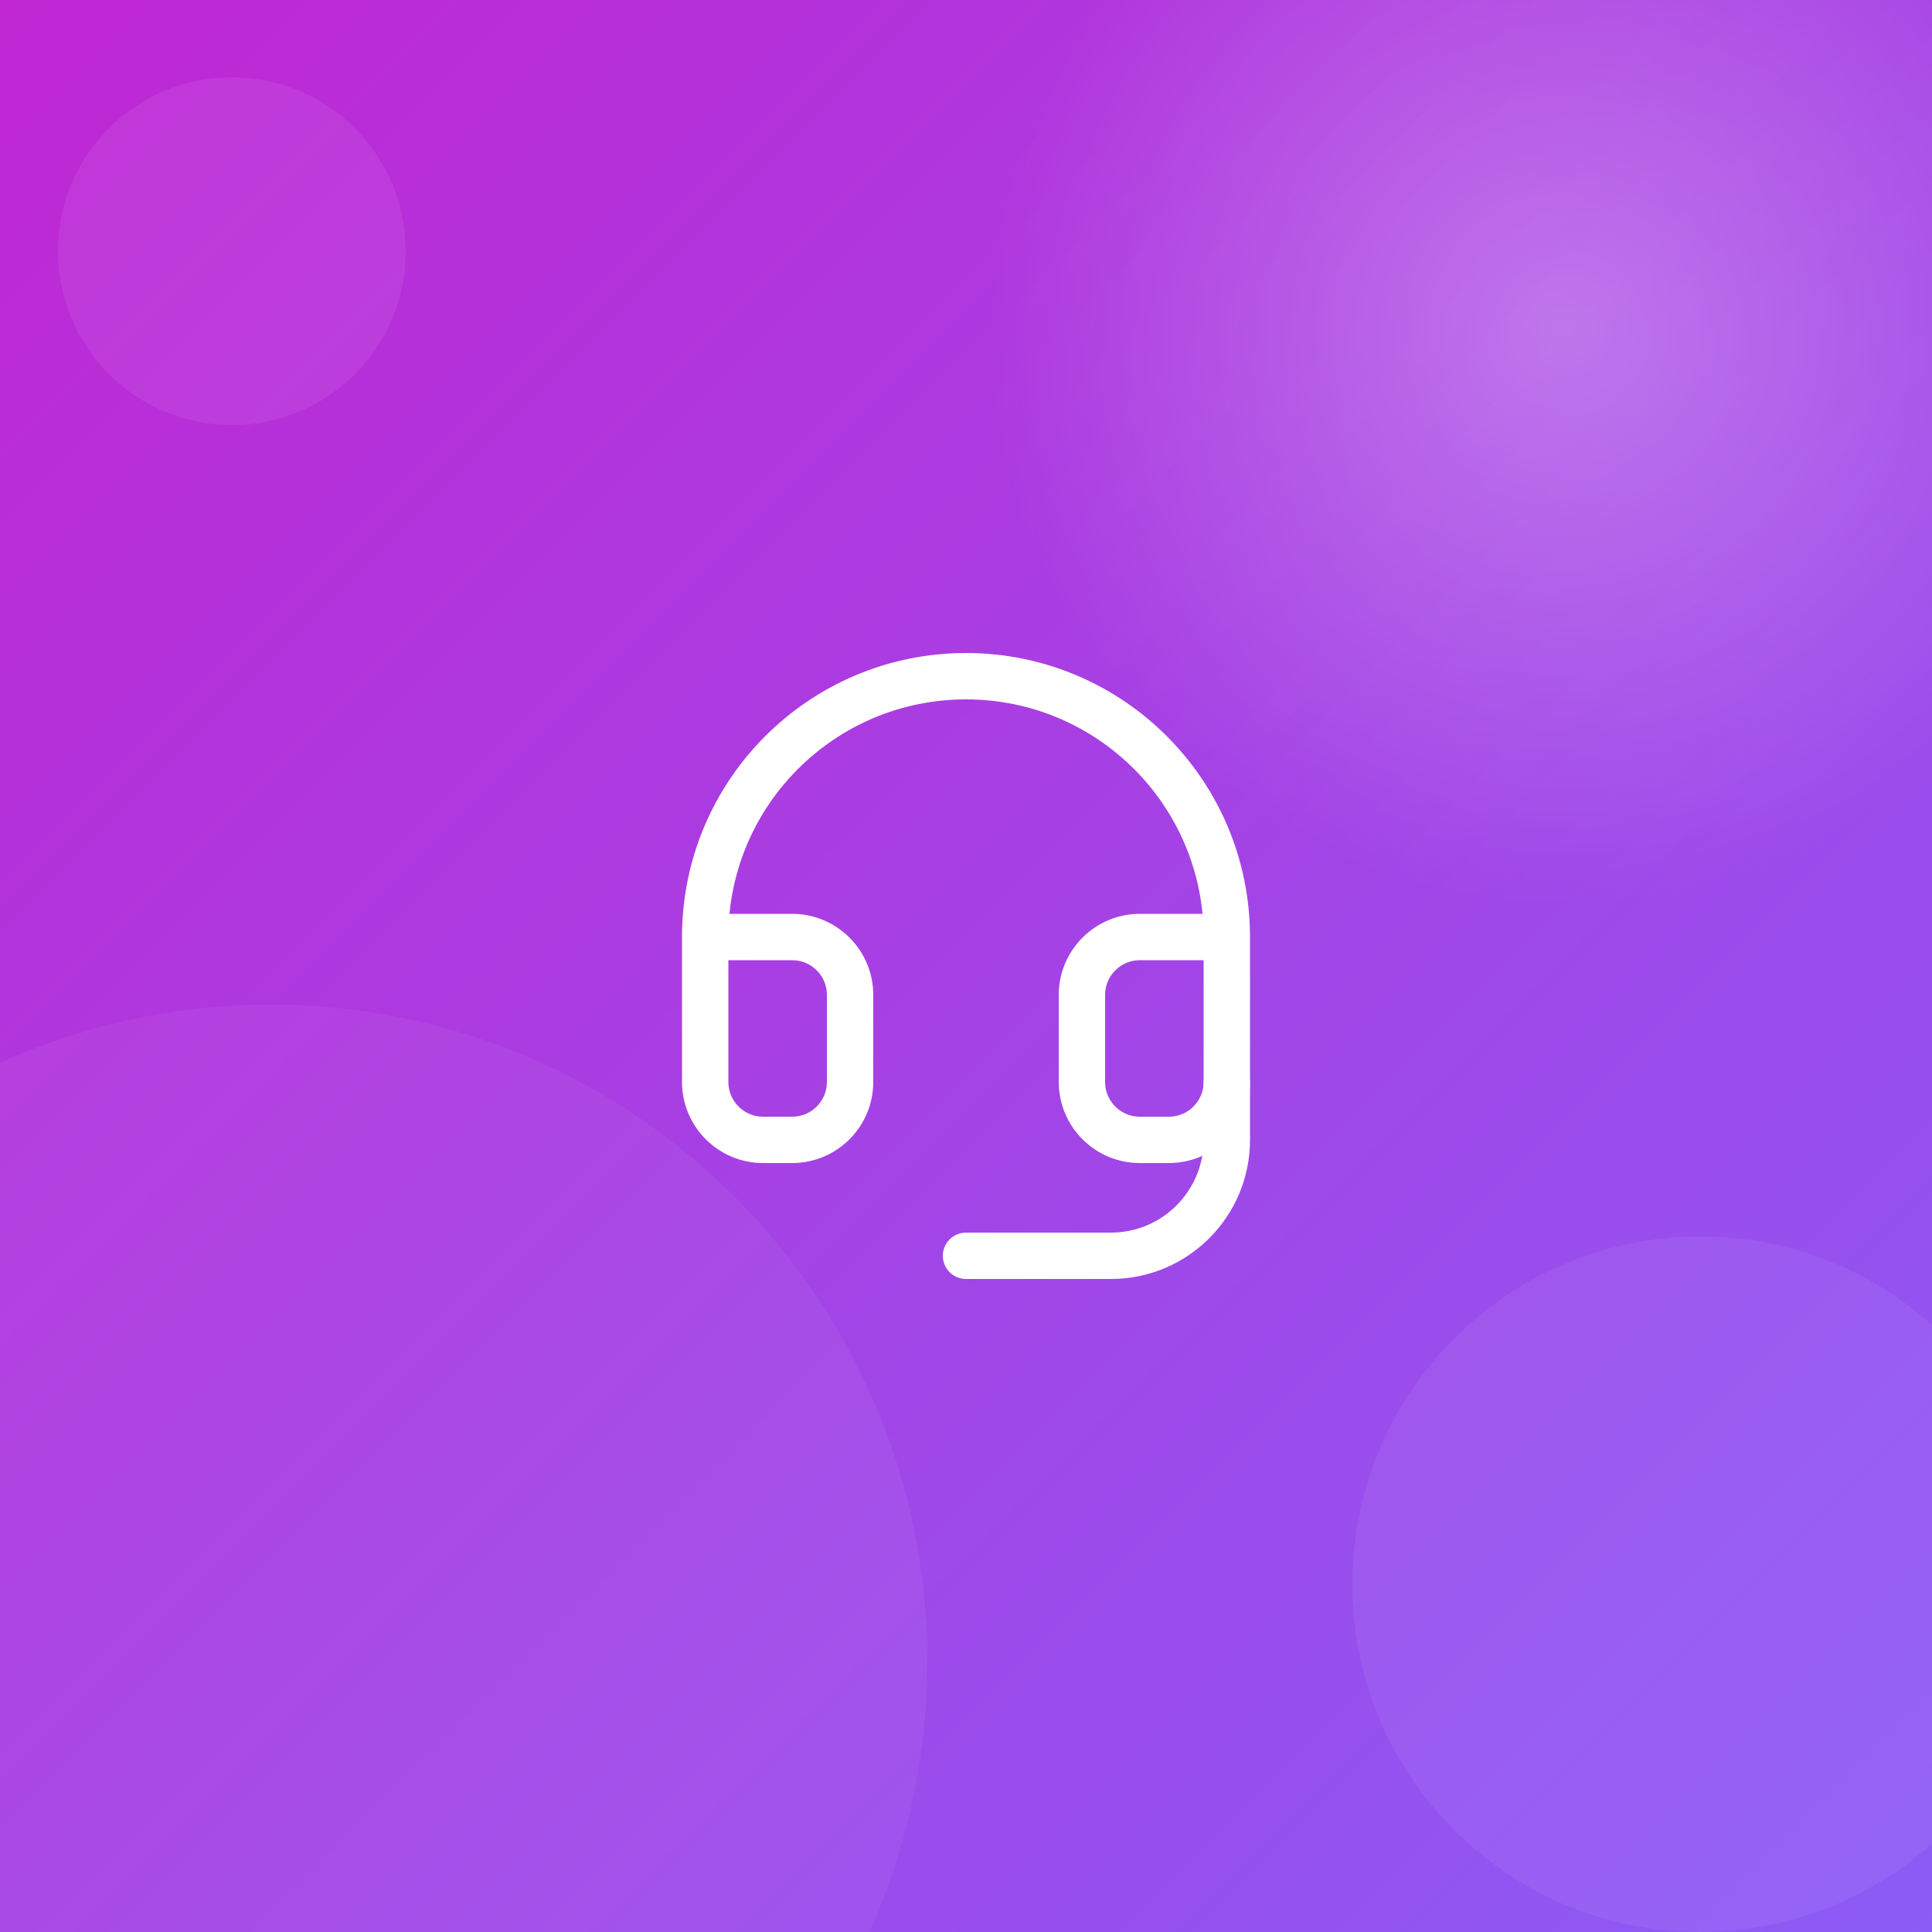
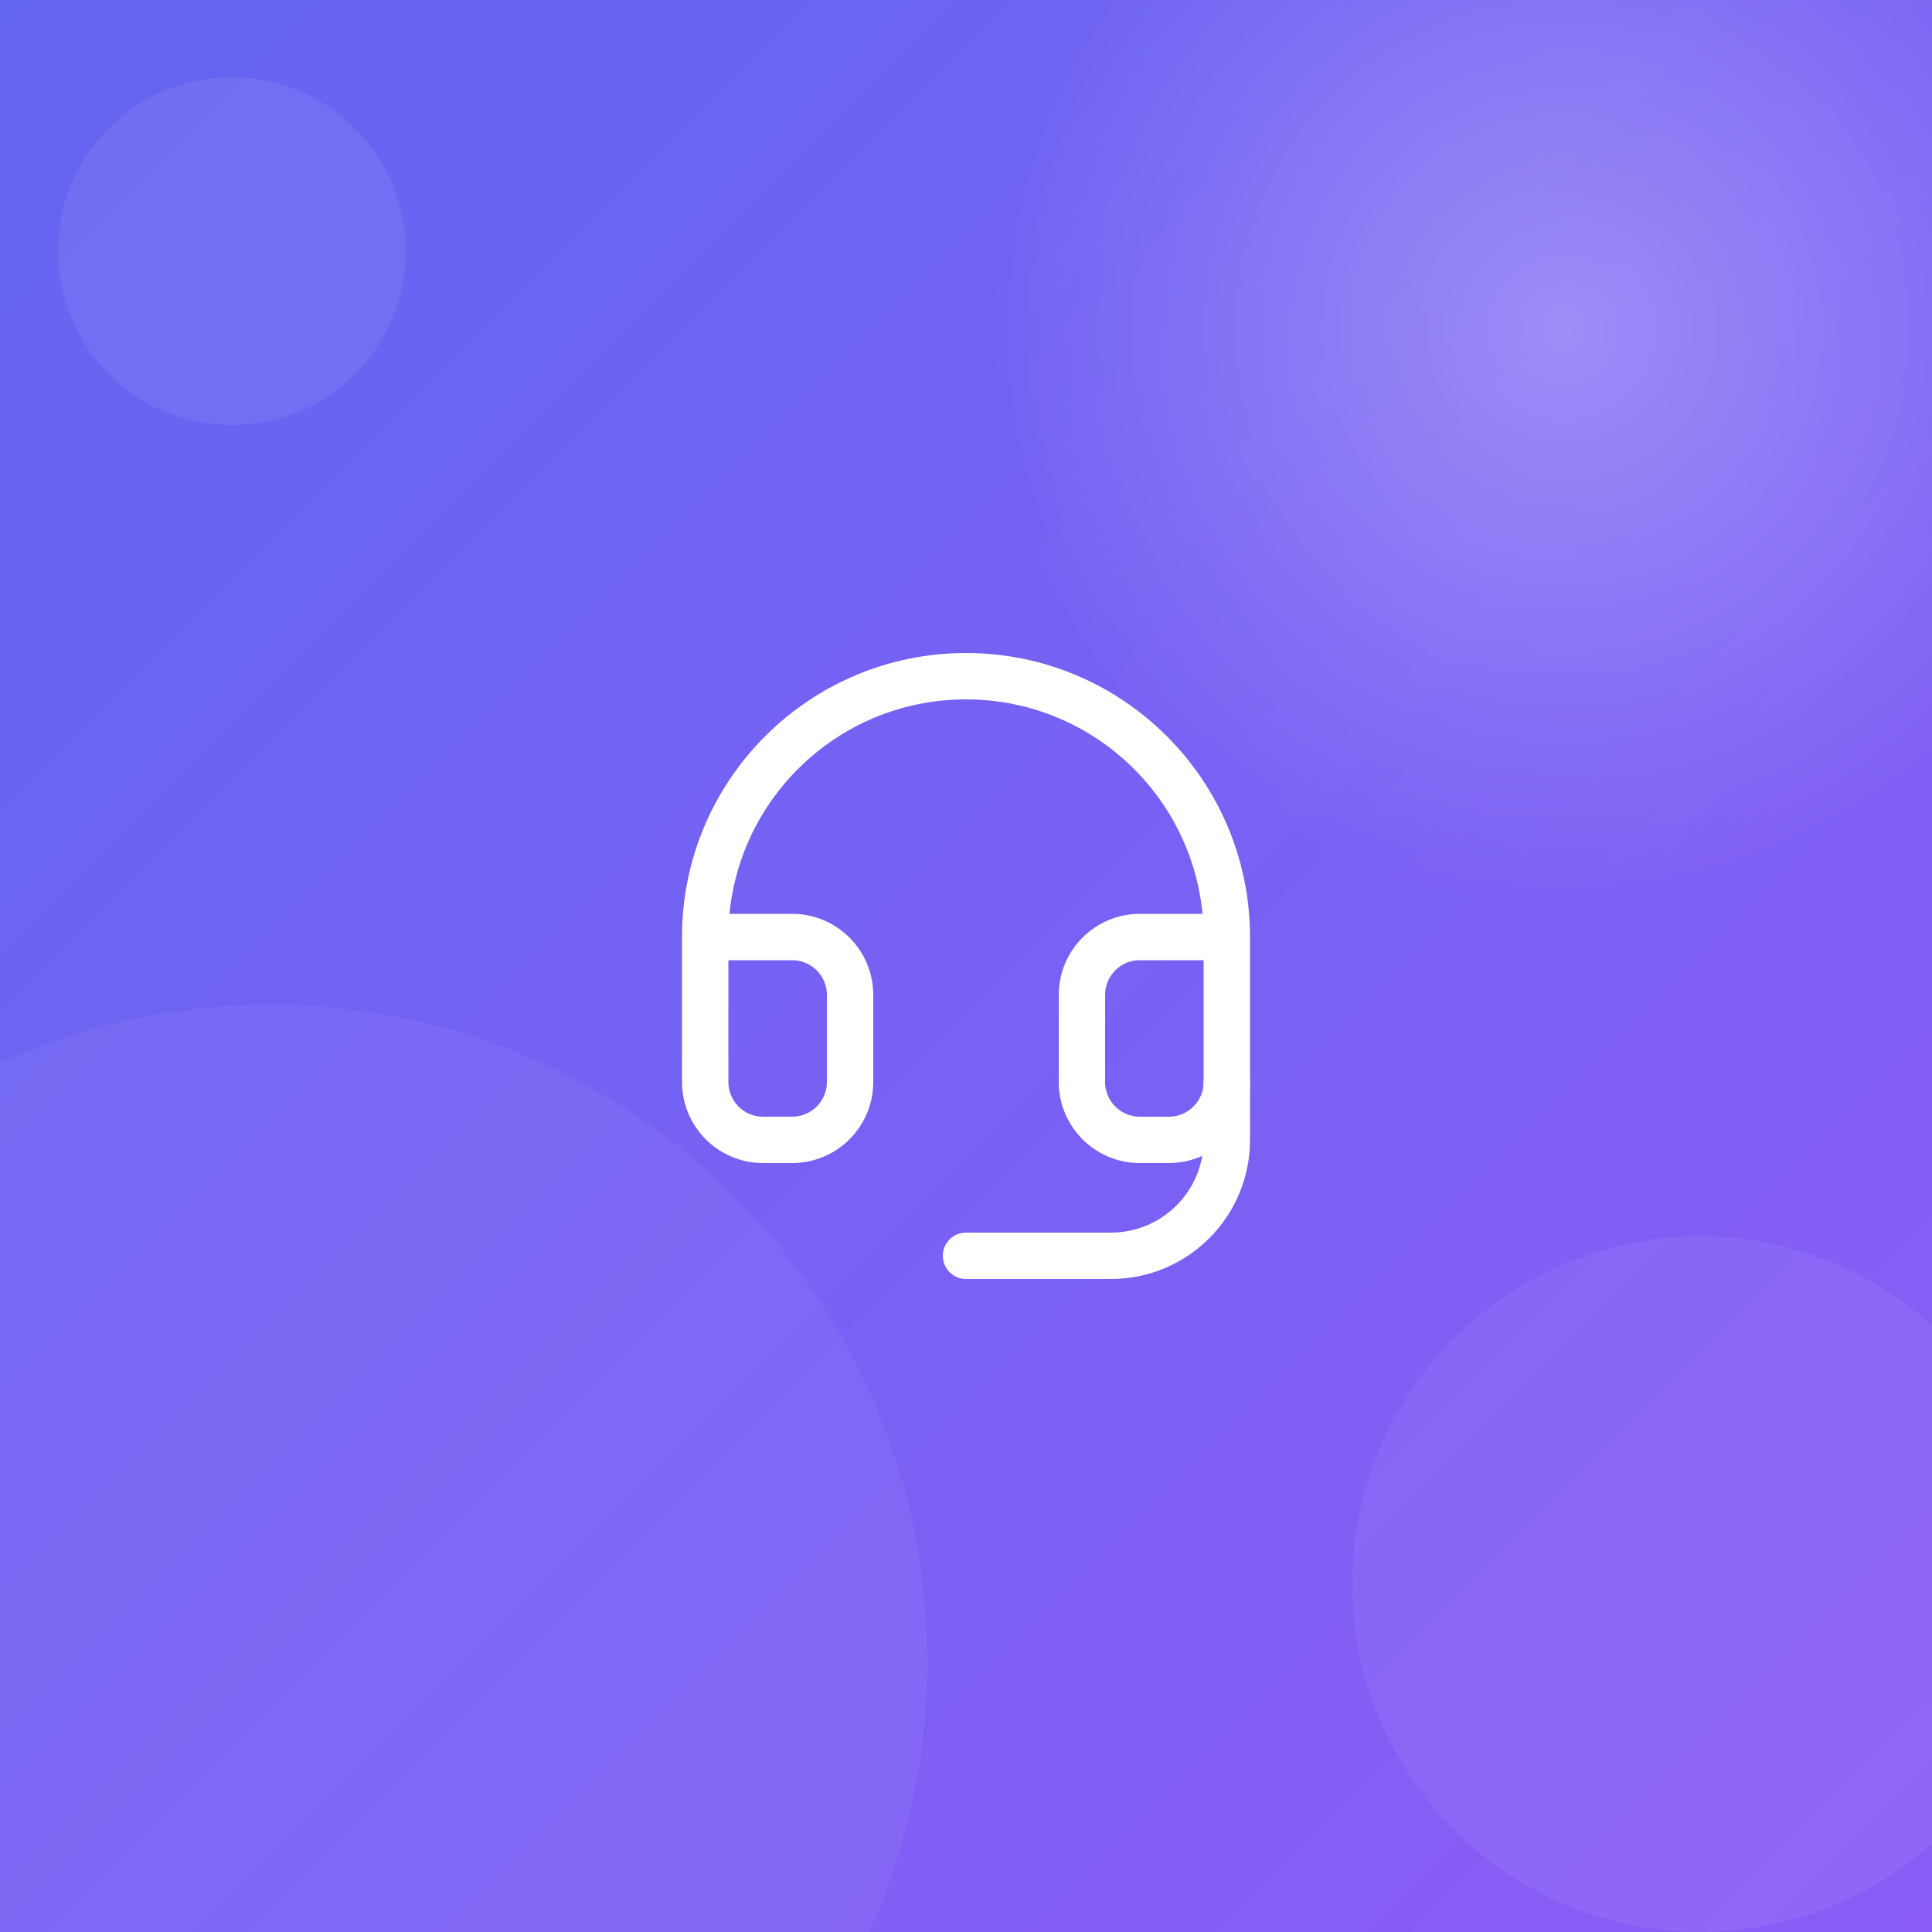
<svg xmlns="http://www.w3.org/2000/svg" viewBox="0 0 1000 1000">
  <defs>
    <linearGradient id="bg" x1="0" y1="0" x2="1" y2="1">
-       <stop offset="0" stop-color="#c026d3" />
+       <stop offset="0" stop-color="#6366f1" />
      <stop offset="1" stop-color="#8b5cf6" />
    </linearGradient>
    <radialGradient id="glow" cx="0.5" cy="0.5" r="0.5">
      <stop offset="0" stop-color="#ffffff" stop-opacity="0.28" />
      <stop offset="1" stop-color="#ffffff" stop-opacity="0" />
    </radialGradient>
  </defs>
  <rect width="1000" height="1000" fill="url(#bg)" />
  <circle cx="810" cy="170" r="300" fill="url(#glow)" />
  <circle cx="140" cy="860" r="340" fill="#ffffff" opacity="0.05" />
  <circle cx="880" cy="820" r="180" fill="#ffffff" opacity="0.06" />
  <circle cx="120" cy="130" r="90" fill="#ffffff" opacity="0.07" />
  <g transform="translate(500 500) scale(15) translate(-12 -12)">
    <g fill="none" stroke="#ffffff" stroke-width="1.6" stroke-linecap="round" stroke-linejoin="round">
      <path d="M3 11h3a2 2 0 0 1 2 2v3a2 2 0 0 1-2 2H5a2 2 0 0 1-2-2v-5Zm0 0a9 9 0 1 1 18 0m0 0v5a2 2 0 0 1-2 2h-1a2 2 0 0 1-2-2v-3a2 2 0 0 1 2-2h3Z" />
      <path d="M21 16v2a4 4 0 0 1-4 4h-5" />
    </g>
  </g>
</svg>
